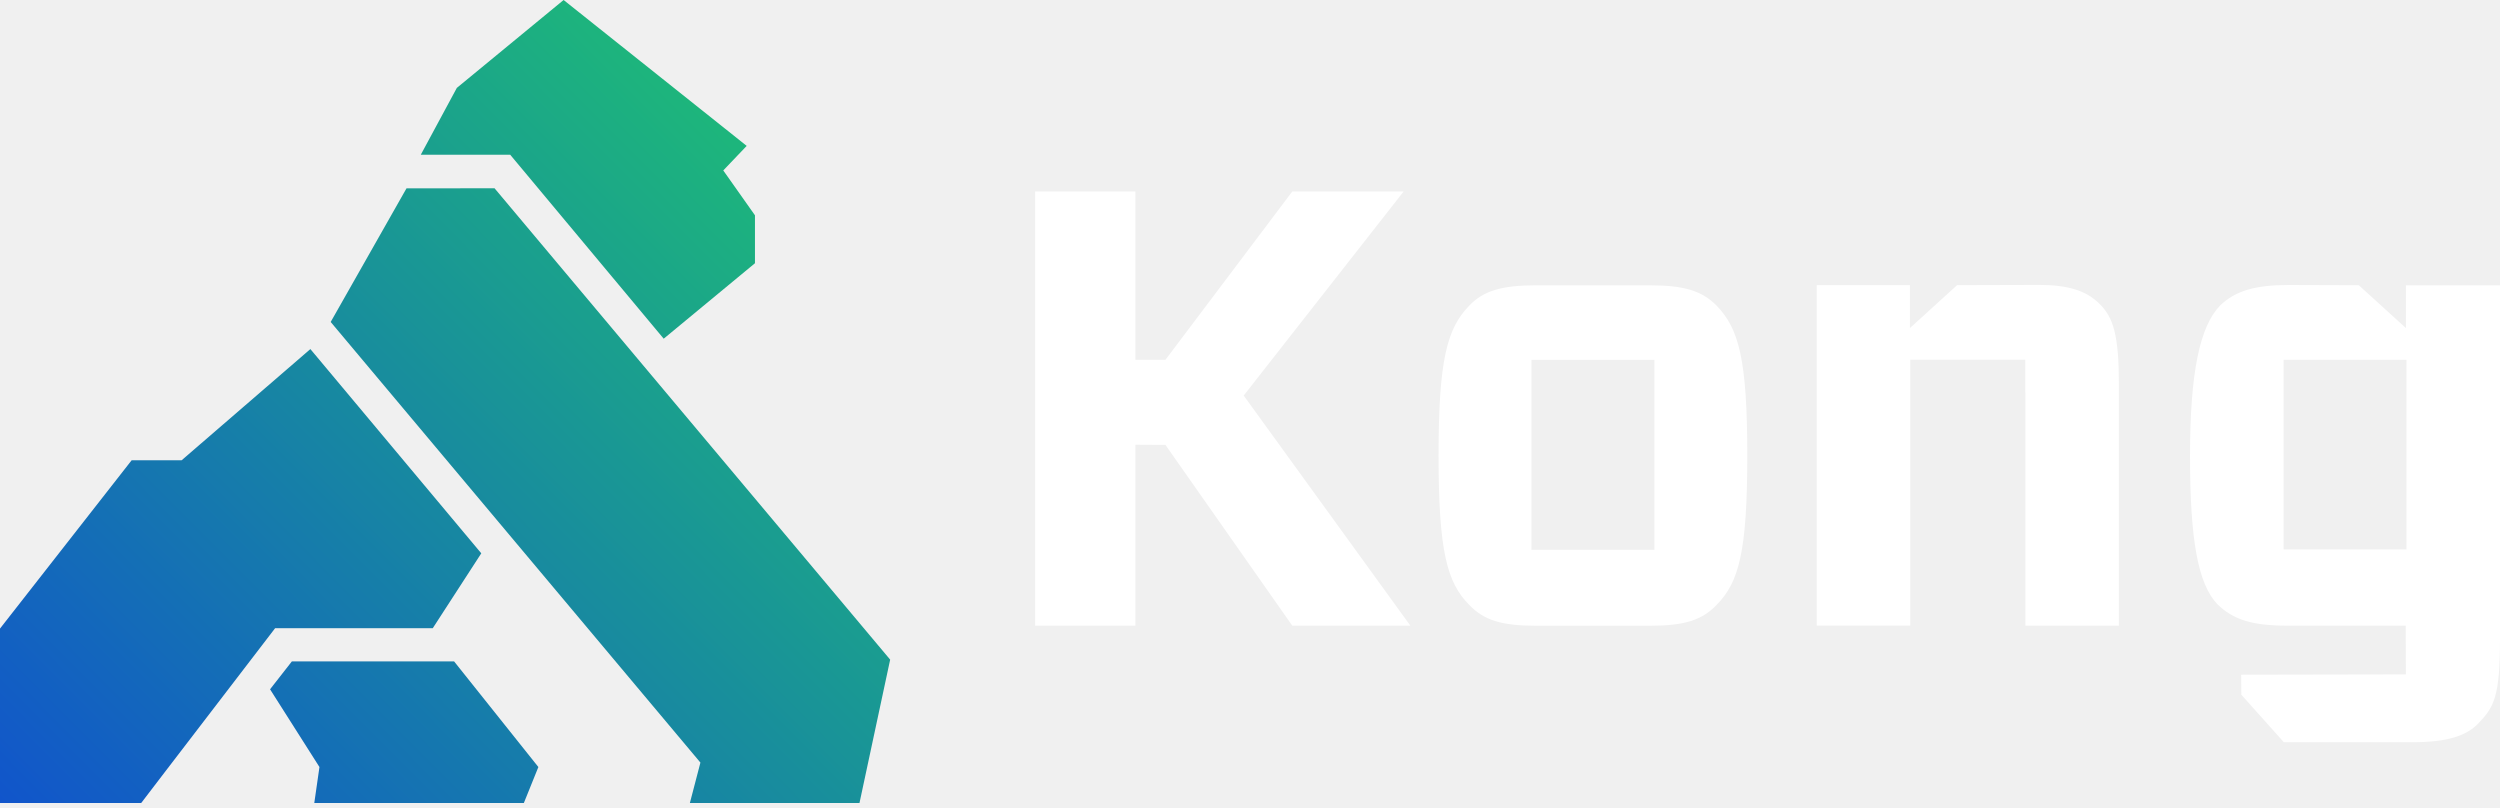
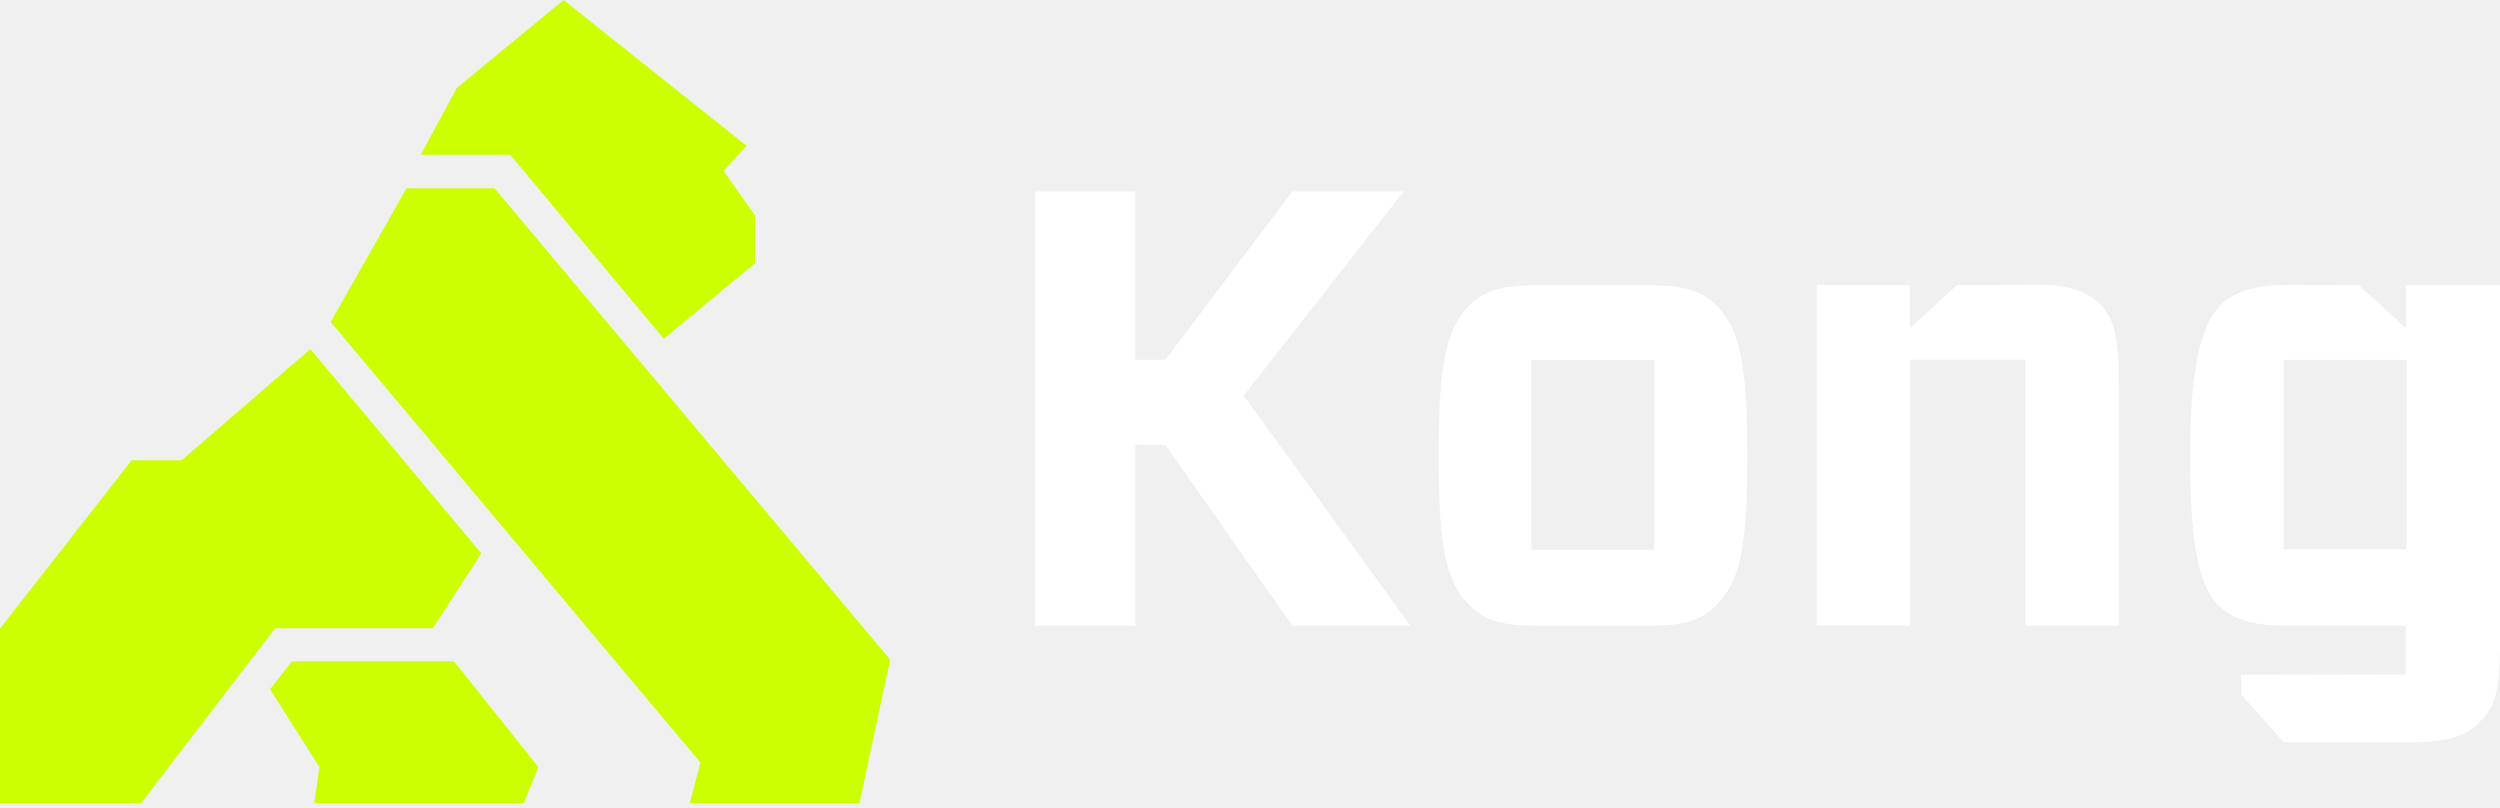
<svg xmlns="http://www.w3.org/2000/svg" width="127" height="41" viewBox="0 0 127 41" fill="none">
  <g clip-path="url(#clip0_2326_4)">
-     <path d="M14.828 33.598L13.719 35.016L16.228 38.965L15.966 40.791H26.612L27.349 38.965L23.067 33.598H14.828Z" fill="url(#paint0_linear_2326_4)" />
-     <path d="M20.65 9.568L16.799 16.356L35.581 38.739L35.046 40.791H43.662L45.22 33.509L25.123 9.564L20.65 9.568Z" fill="url(#paint1_linear_2326_4)" />
-     <path d="M23.207 4.465L21.376 7.861H25.919L33.716 17.206L38.352 13.372V10.937L36.742 8.658L37.932 7.411L28.631 0L23.207 4.465Z" fill="url(#paint2_linear_2326_4)" />
-     <path d="M9.227 23.381H6.688L0 31.932V40.791H7.174L8.442 39.132L13.976 31.913H21.984L24.449 28.109L15.767 17.733L9.227 23.381Z" fill="url(#paint3_linear_2326_4)" />
+     <path d="M14.828 33.598L13.719 35.016L16.228 38.965L15.966 40.791H26.612L27.349 38.965L23.067 33.598H14.828Z" fill="#CCFF00" />
+     <path d="M20.65 9.568L16.799 16.356L35.581 38.739L35.046 40.791H43.662L45.22 33.509L25.123 9.564L20.65 9.568Z" fill="#CCFF00" />
+     <path d="M23.207 4.465L21.376 7.861H25.919L33.716 17.206L38.352 13.372V10.937L36.742 8.658L37.932 7.411L28.631 0L23.207 4.465Z" fill="#CCFF00" />
+     <path d="M9.227 23.381H6.688L0 31.932V40.791H7.174L8.442 39.132L13.976 31.913H21.984L24.449 28.109L15.767 17.733L9.227 23.381Z" fill="#CCFF00" />
    <path fill-rule="evenodd" clip-rule="evenodd" d="M77.797 27.929H84.043V18.281H77.797V27.929ZM78.016 31.788C76.277 31.788 75.374 31.503 74.63 30.721C73.512 29.589 73.079 28.017 73.079 23.143C73.079 18.269 73.512 16.696 74.63 15.533C75.346 14.779 76.277 14.494 78.016 14.494H83.825C85.563 14.494 86.466 14.779 87.21 15.533C88.328 16.696 88.762 18.237 88.762 23.143C88.762 28.049 88.328 29.589 87.21 30.721C86.466 31.507 85.563 31.788 83.825 31.788H78.016Z" fill="white" />
    <path fill-rule="evenodd" clip-rule="evenodd" d="M102.89 19.946C102.89 20.006 102.89 20.066 102.89 20.13V31.784H107.64V19.564C107.64 17.029 107.362 16.119 106.646 15.429C105.993 14.771 105.058 14.474 103.598 14.474L99.421 14.486L97.026 16.664V14.486H95.422H92.291V31.78H97.041V18.273H102.882V19.938L102.89 19.946Z" fill="white" />
    <path fill-rule="evenodd" clip-rule="evenodd" d="M65.647 9.728H71.304L63.18 20.094L71.646 31.784H65.647L59.205 22.601L57.678 22.593V31.784H52.585V9.728H57.678V18.277H59.205L65.647 9.728Z" fill="white" />
    <path fill-rule="evenodd" clip-rule="evenodd" d="M122.222 14.49V16.668L119.827 14.49L116.262 14.478C114.555 14.478 113.553 14.775 112.777 15.525C111.75 16.588 111.253 18.915 111.253 23.175C111.253 27.435 111.658 29.666 112.649 30.701C113.425 31.451 114.348 31.784 116.182 31.784H122.21L122.218 34.259L113.851 34.275L113.859 35.29L116.019 37.705H122.56C124.298 37.705 125.293 37.392 125.914 36.734C126.689 35.92 127 35.414 127 32.442V14.494H122.218L122.222 14.49ZM122.254 27.909H116.007V18.277H122.249V27.909H122.254Z" fill="white" />
  </g>
  <defs>
-     <linearGradient id="paint0_linear_2326_4" x1="0.038" y1="40.768" x2="35.437" y2="5.5" gradientUnits="userSpaceOnUse">
-       <stop stop-color="#1155CB" />
-       <stop offset="1" stop-color="#1DB57C" />
-     </linearGradient>
-     <linearGradient id="paint1_linear_2326_4" x1="0.038" y1="40.768" x2="35.437" y2="5.5" gradientUnits="userSpaceOnUse">
-       <stop stop-color="#1155CB" />
-       <stop offset="1" stop-color="#1DB57C" />
-     </linearGradient>
-     <linearGradient id="paint2_linear_2326_4" x1="0.038" y1="40.768" x2="35.437" y2="5.5" gradientUnits="userSpaceOnUse">
-       <stop stop-color="#1155CB" />
-       <stop offset="1" stop-color="#1DB57C" />
-     </linearGradient>
-     <linearGradient id="paint3_linear_2326_4" x1="0.038" y1="40.768" x2="35.437" y2="5.5" gradientUnits="userSpaceOnUse">
-       <stop stop-color="#1155CB" />
-       <stop offset="1" stop-color="#1DB57C" />
-     </linearGradient>
    <clipPath id="clip0_2326_4">
      <rect width="127" height="41" fill="white" />
    </clipPath>
  </defs>
</svg>
